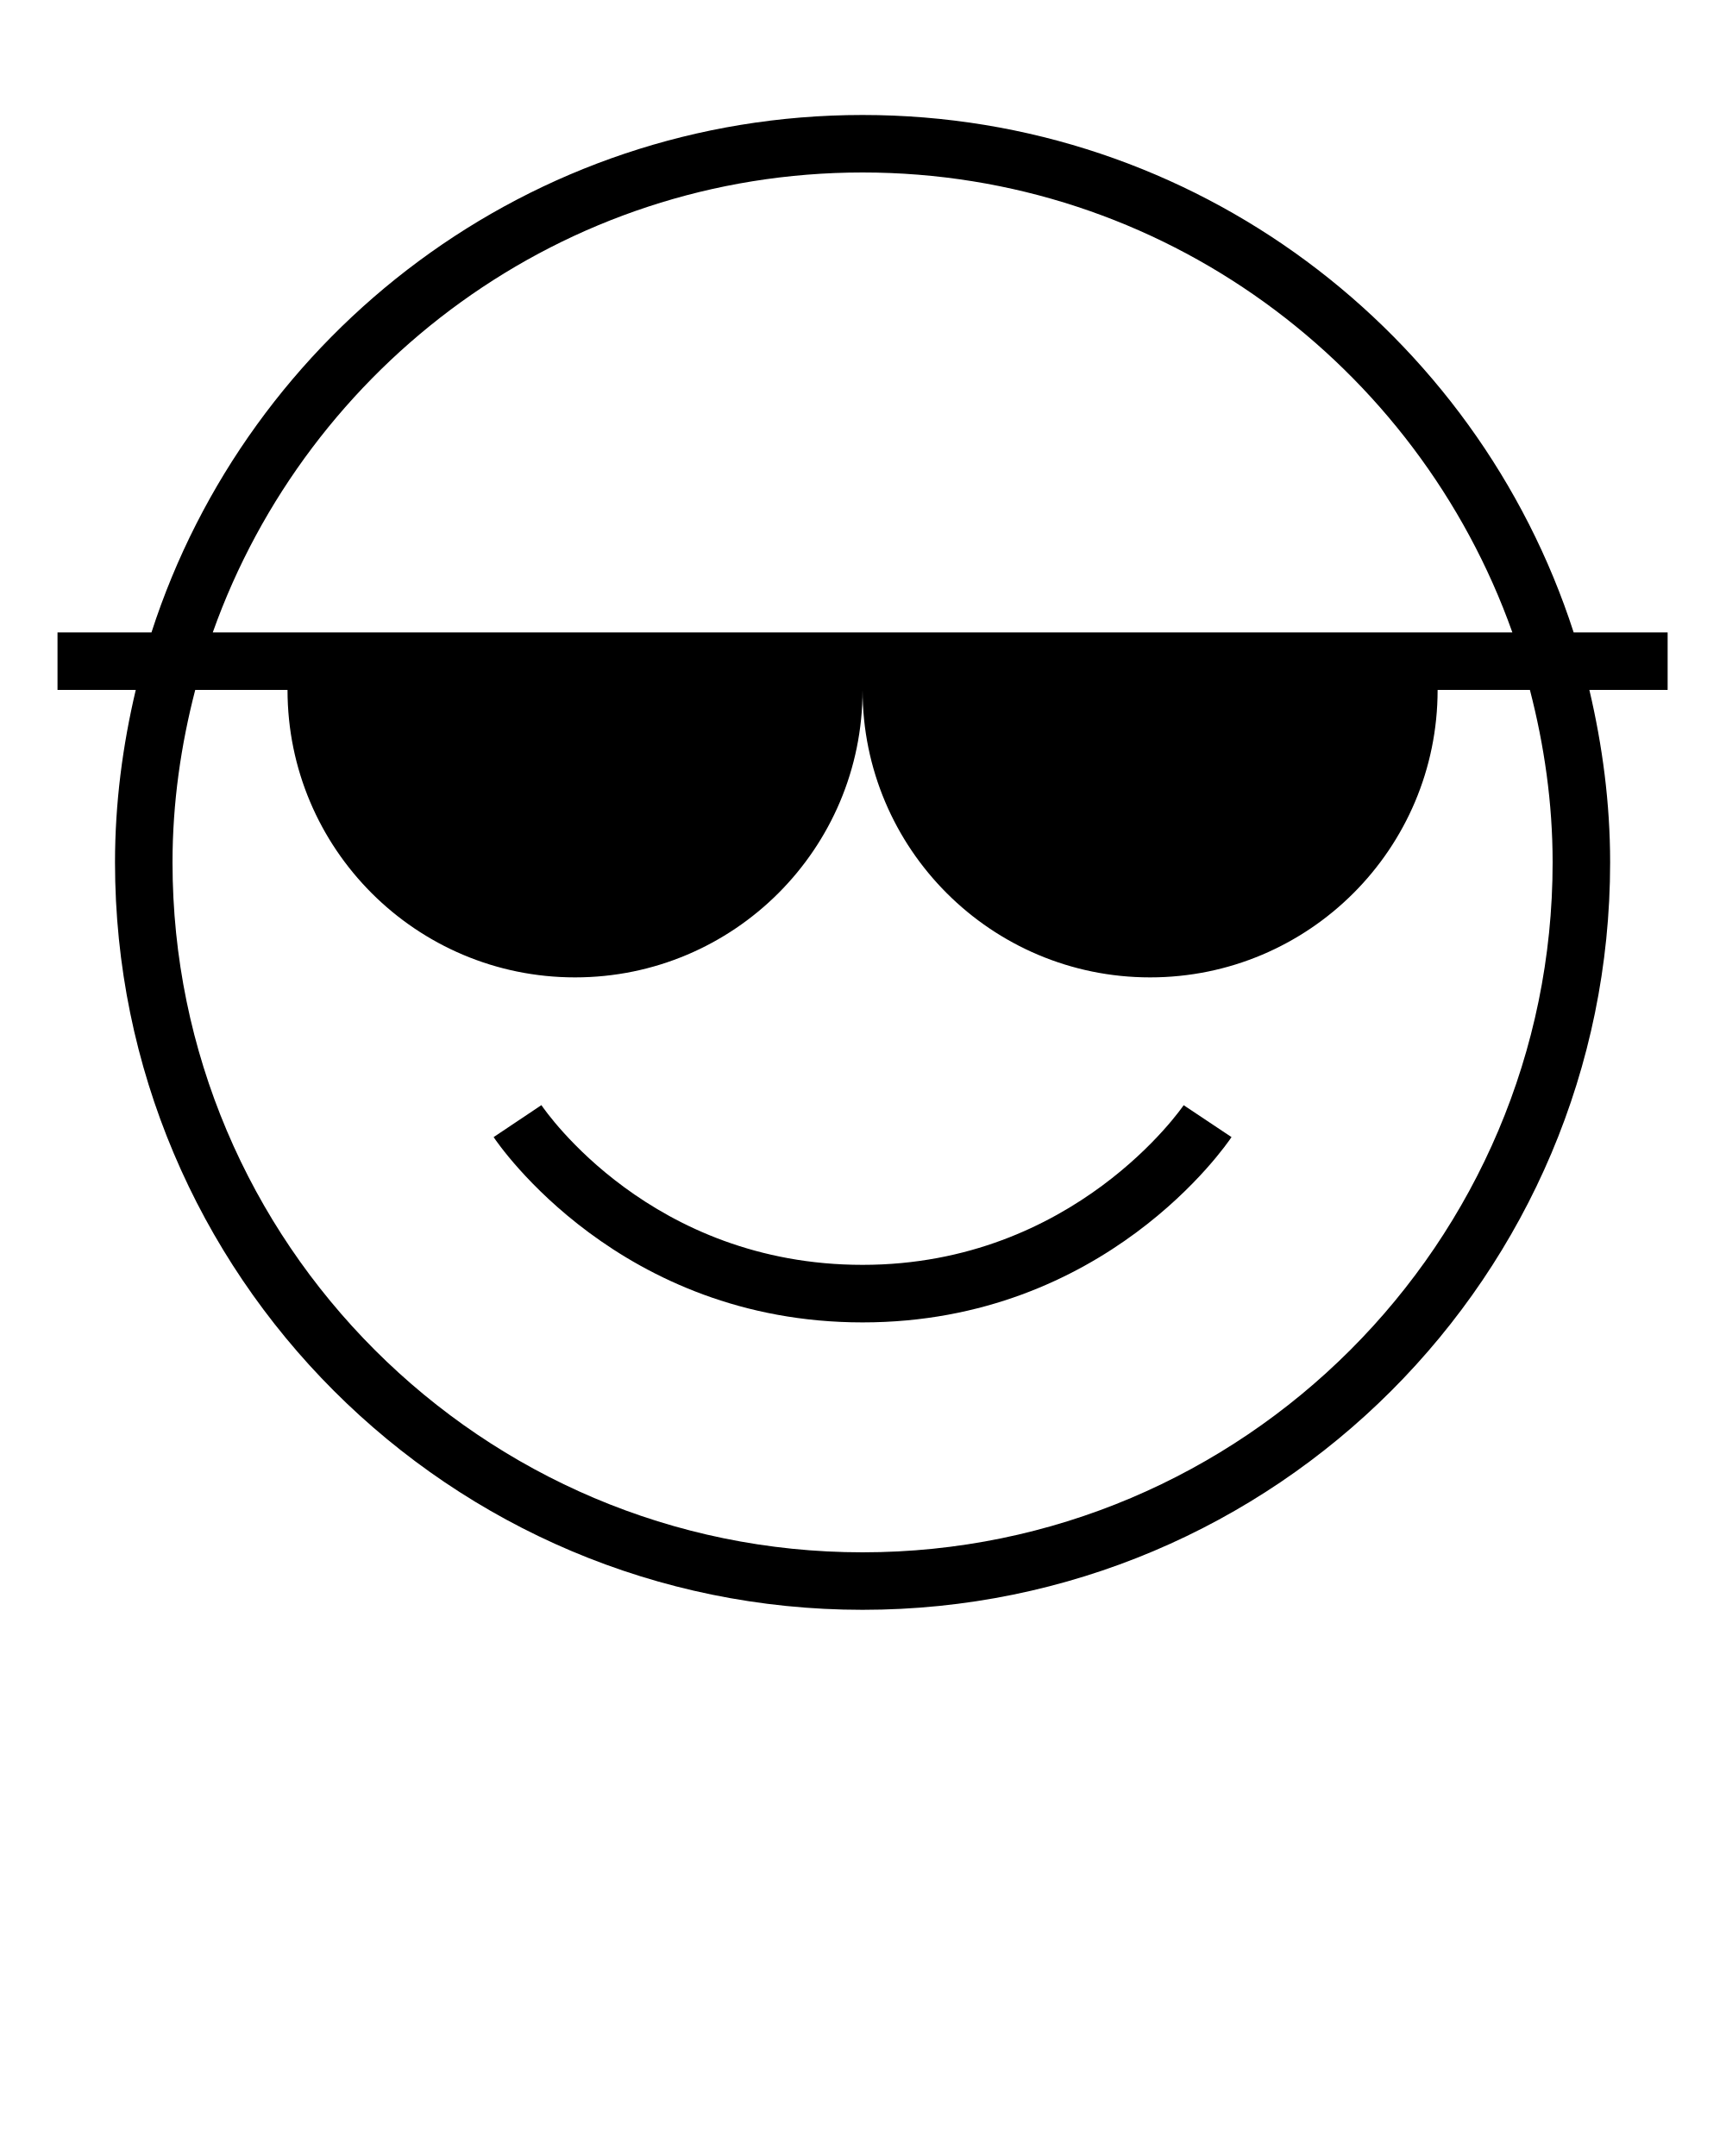
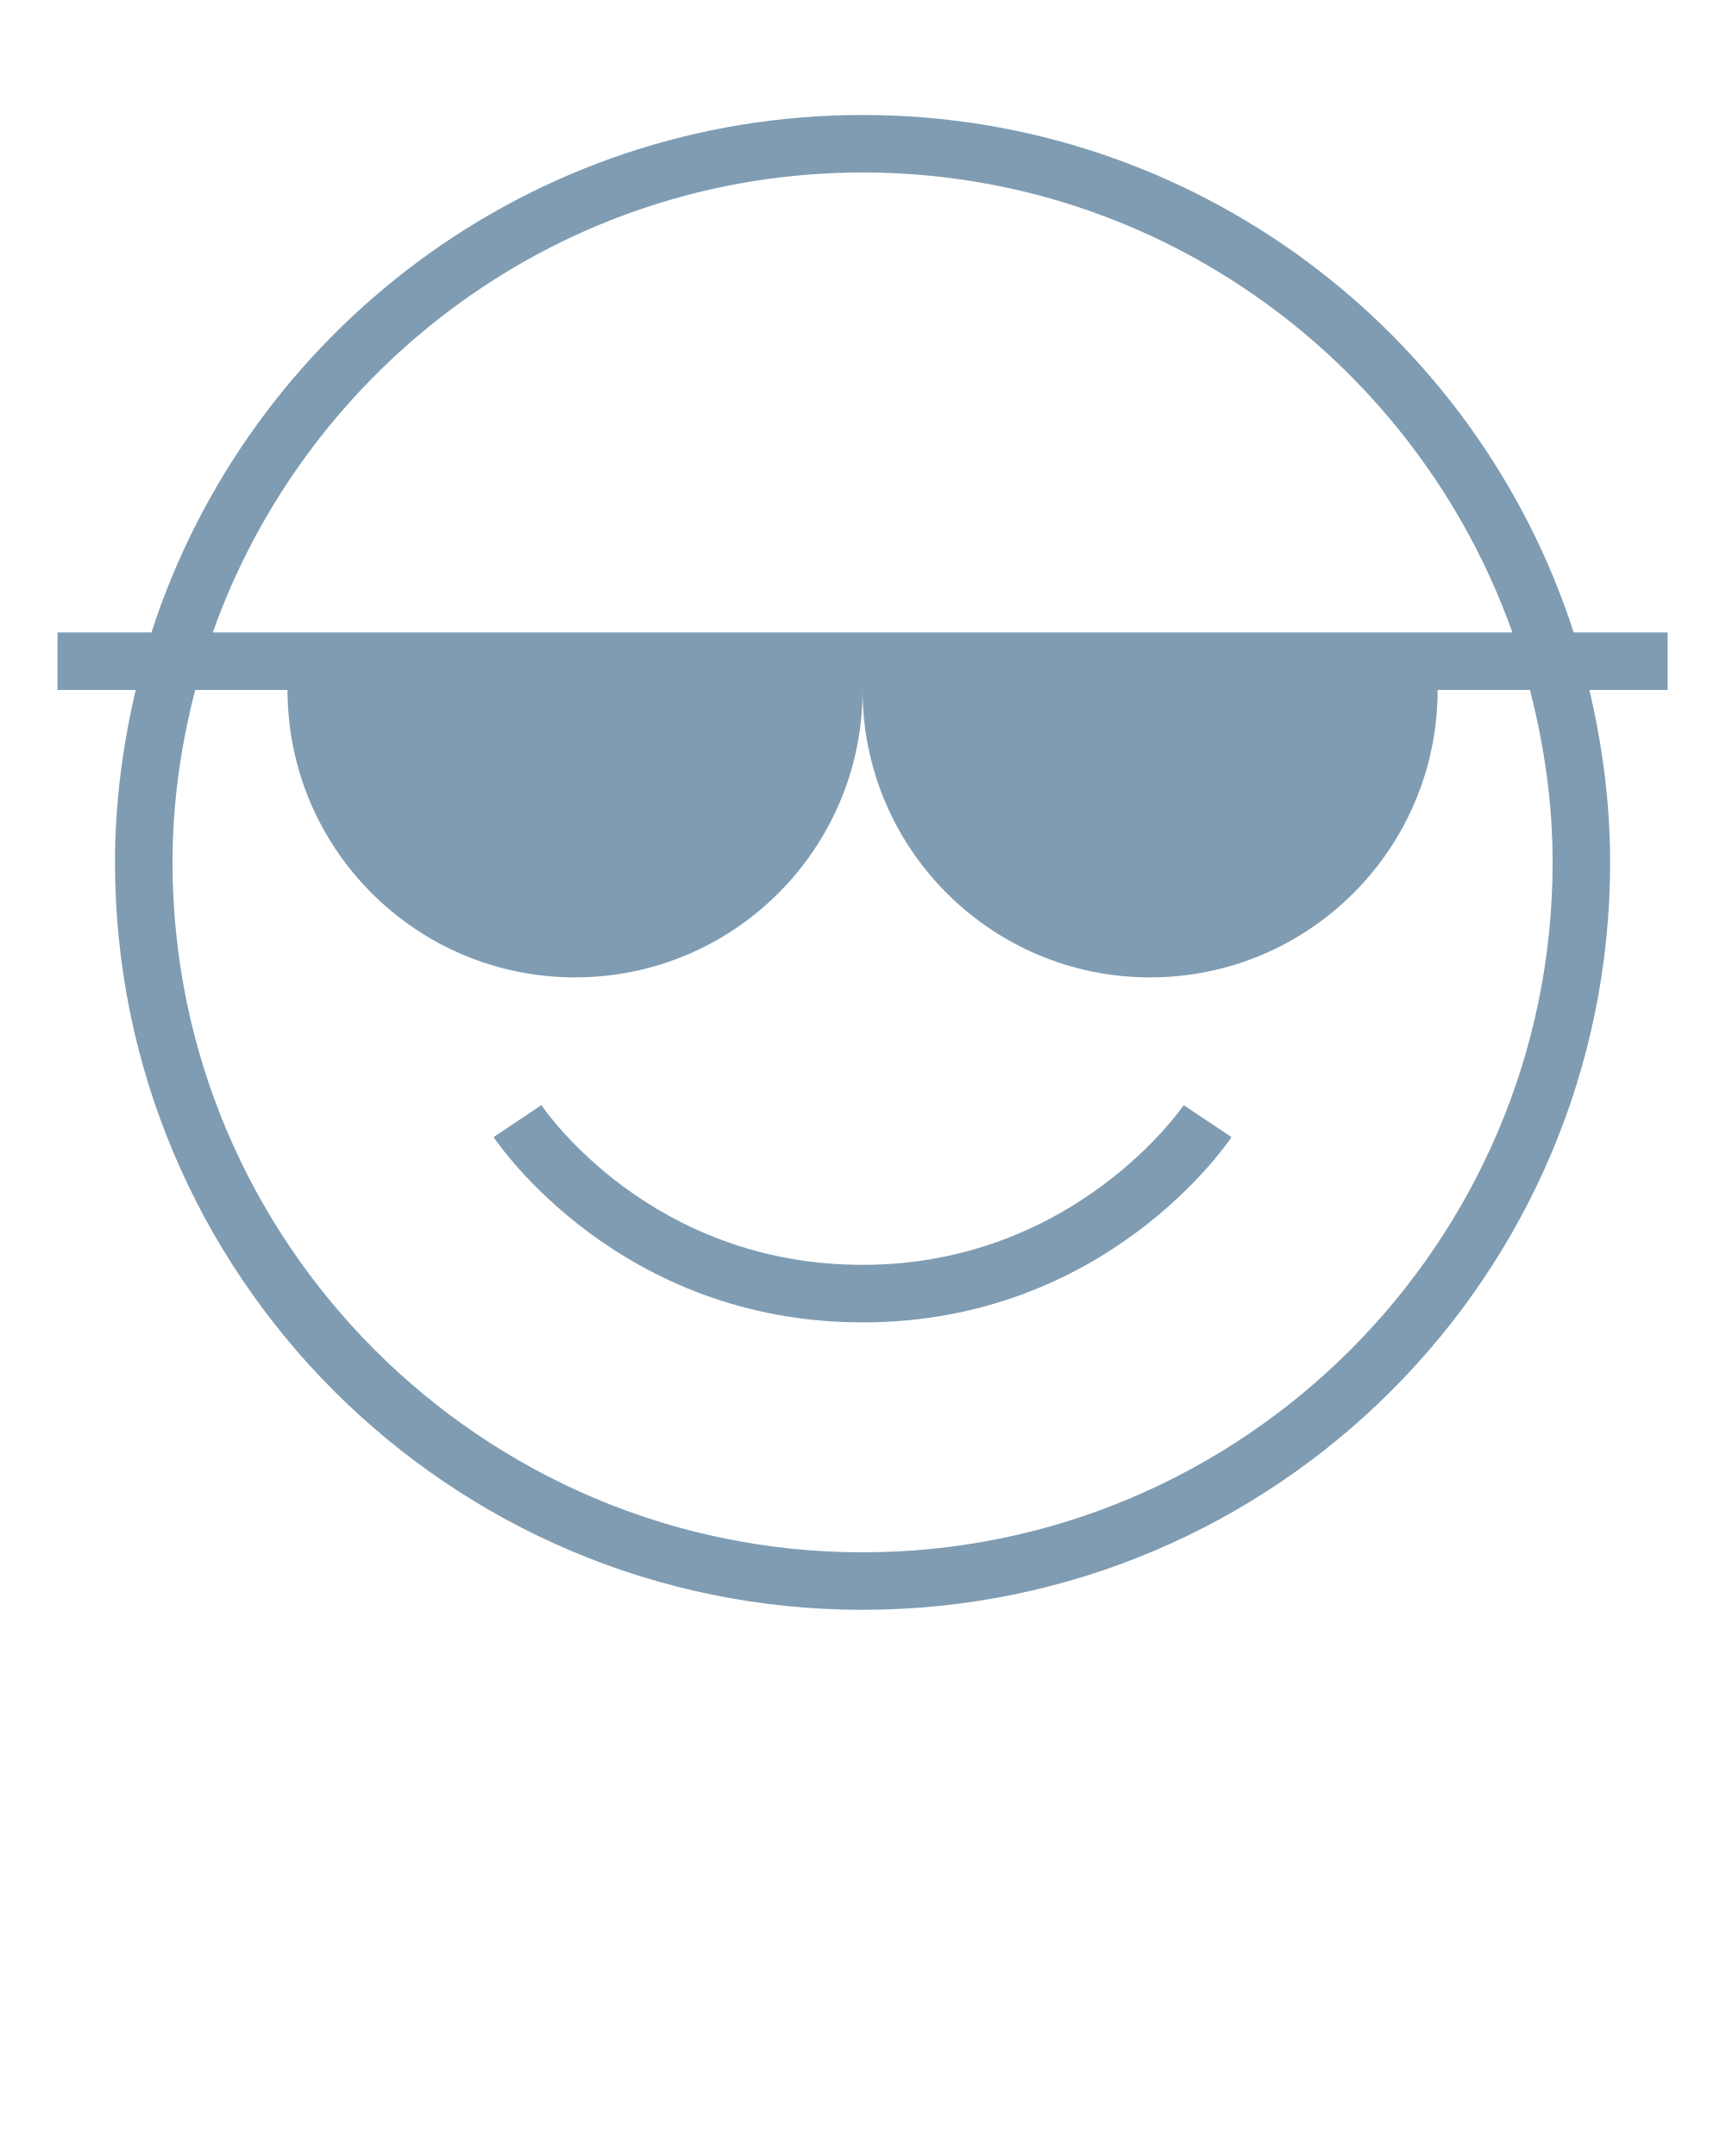
<svg xmlns="http://www.w3.org/2000/svg" version="1.1" x="0px" y="0px" viewBox="0 0 30 37.5" xml:space="preserve">
  <g transform="translate(-570 -680)">
-     <g>
+     <g fill="#7F9CB2">
      <path d="M585,682c-5.783,0-10.679,3.779-12.366,9H571v1h1.361c-0.228,0.965-0.361,1.966-0.361,3c0,7.18,5.82,13,13,13    s13-5.82,13-13c0-1.034-0.134-2.035-0.361-3H599v-1h-1.634C595.679,685.779,590.783,682,585,682z M585,683    c5.213,0,9.647,3.347,11.3,8h-22.6C575.353,686.347,579.787,683,585,683z M597,695c0,6.617-5.383,12-12,12s-12-5.383-12-12    c0-1.037,0.146-2.039,0.395-3H575c0,2.762,2.238,5,5,5s5-2.238,5-5c0,2.762,2.238,5,5,5s5-2.238,5-5h1.605    C596.854,692.961,597,693.963,597,695z" />
      <path d="M585,702c-3.67,0-5.508-2.665-5.585-2.778l-0.831,0.556c0.088,0.132,2.197,3.223,6.416,3.223s6.328-3.091,6.416-3.223    l-0.832-0.555C590.565,699.25,588.689,702,585,702z" />
    </g>
  </g>
-   <text x="0" y="45" fill="#000000" font-size="5px" font-weight="bold" font-family="'Helvetica Neue', Helvetica, Arial-Unicode, Arial, Sans-serif">Created by Hea Poh Lin</text>
-   <text x="0" y="50" fill="#000000" font-size="5px" font-weight="bold" font-family="'Helvetica Neue', Helvetica, Arial-Unicode, Arial, Sans-serif">from the Noun Project</text>
</svg>
